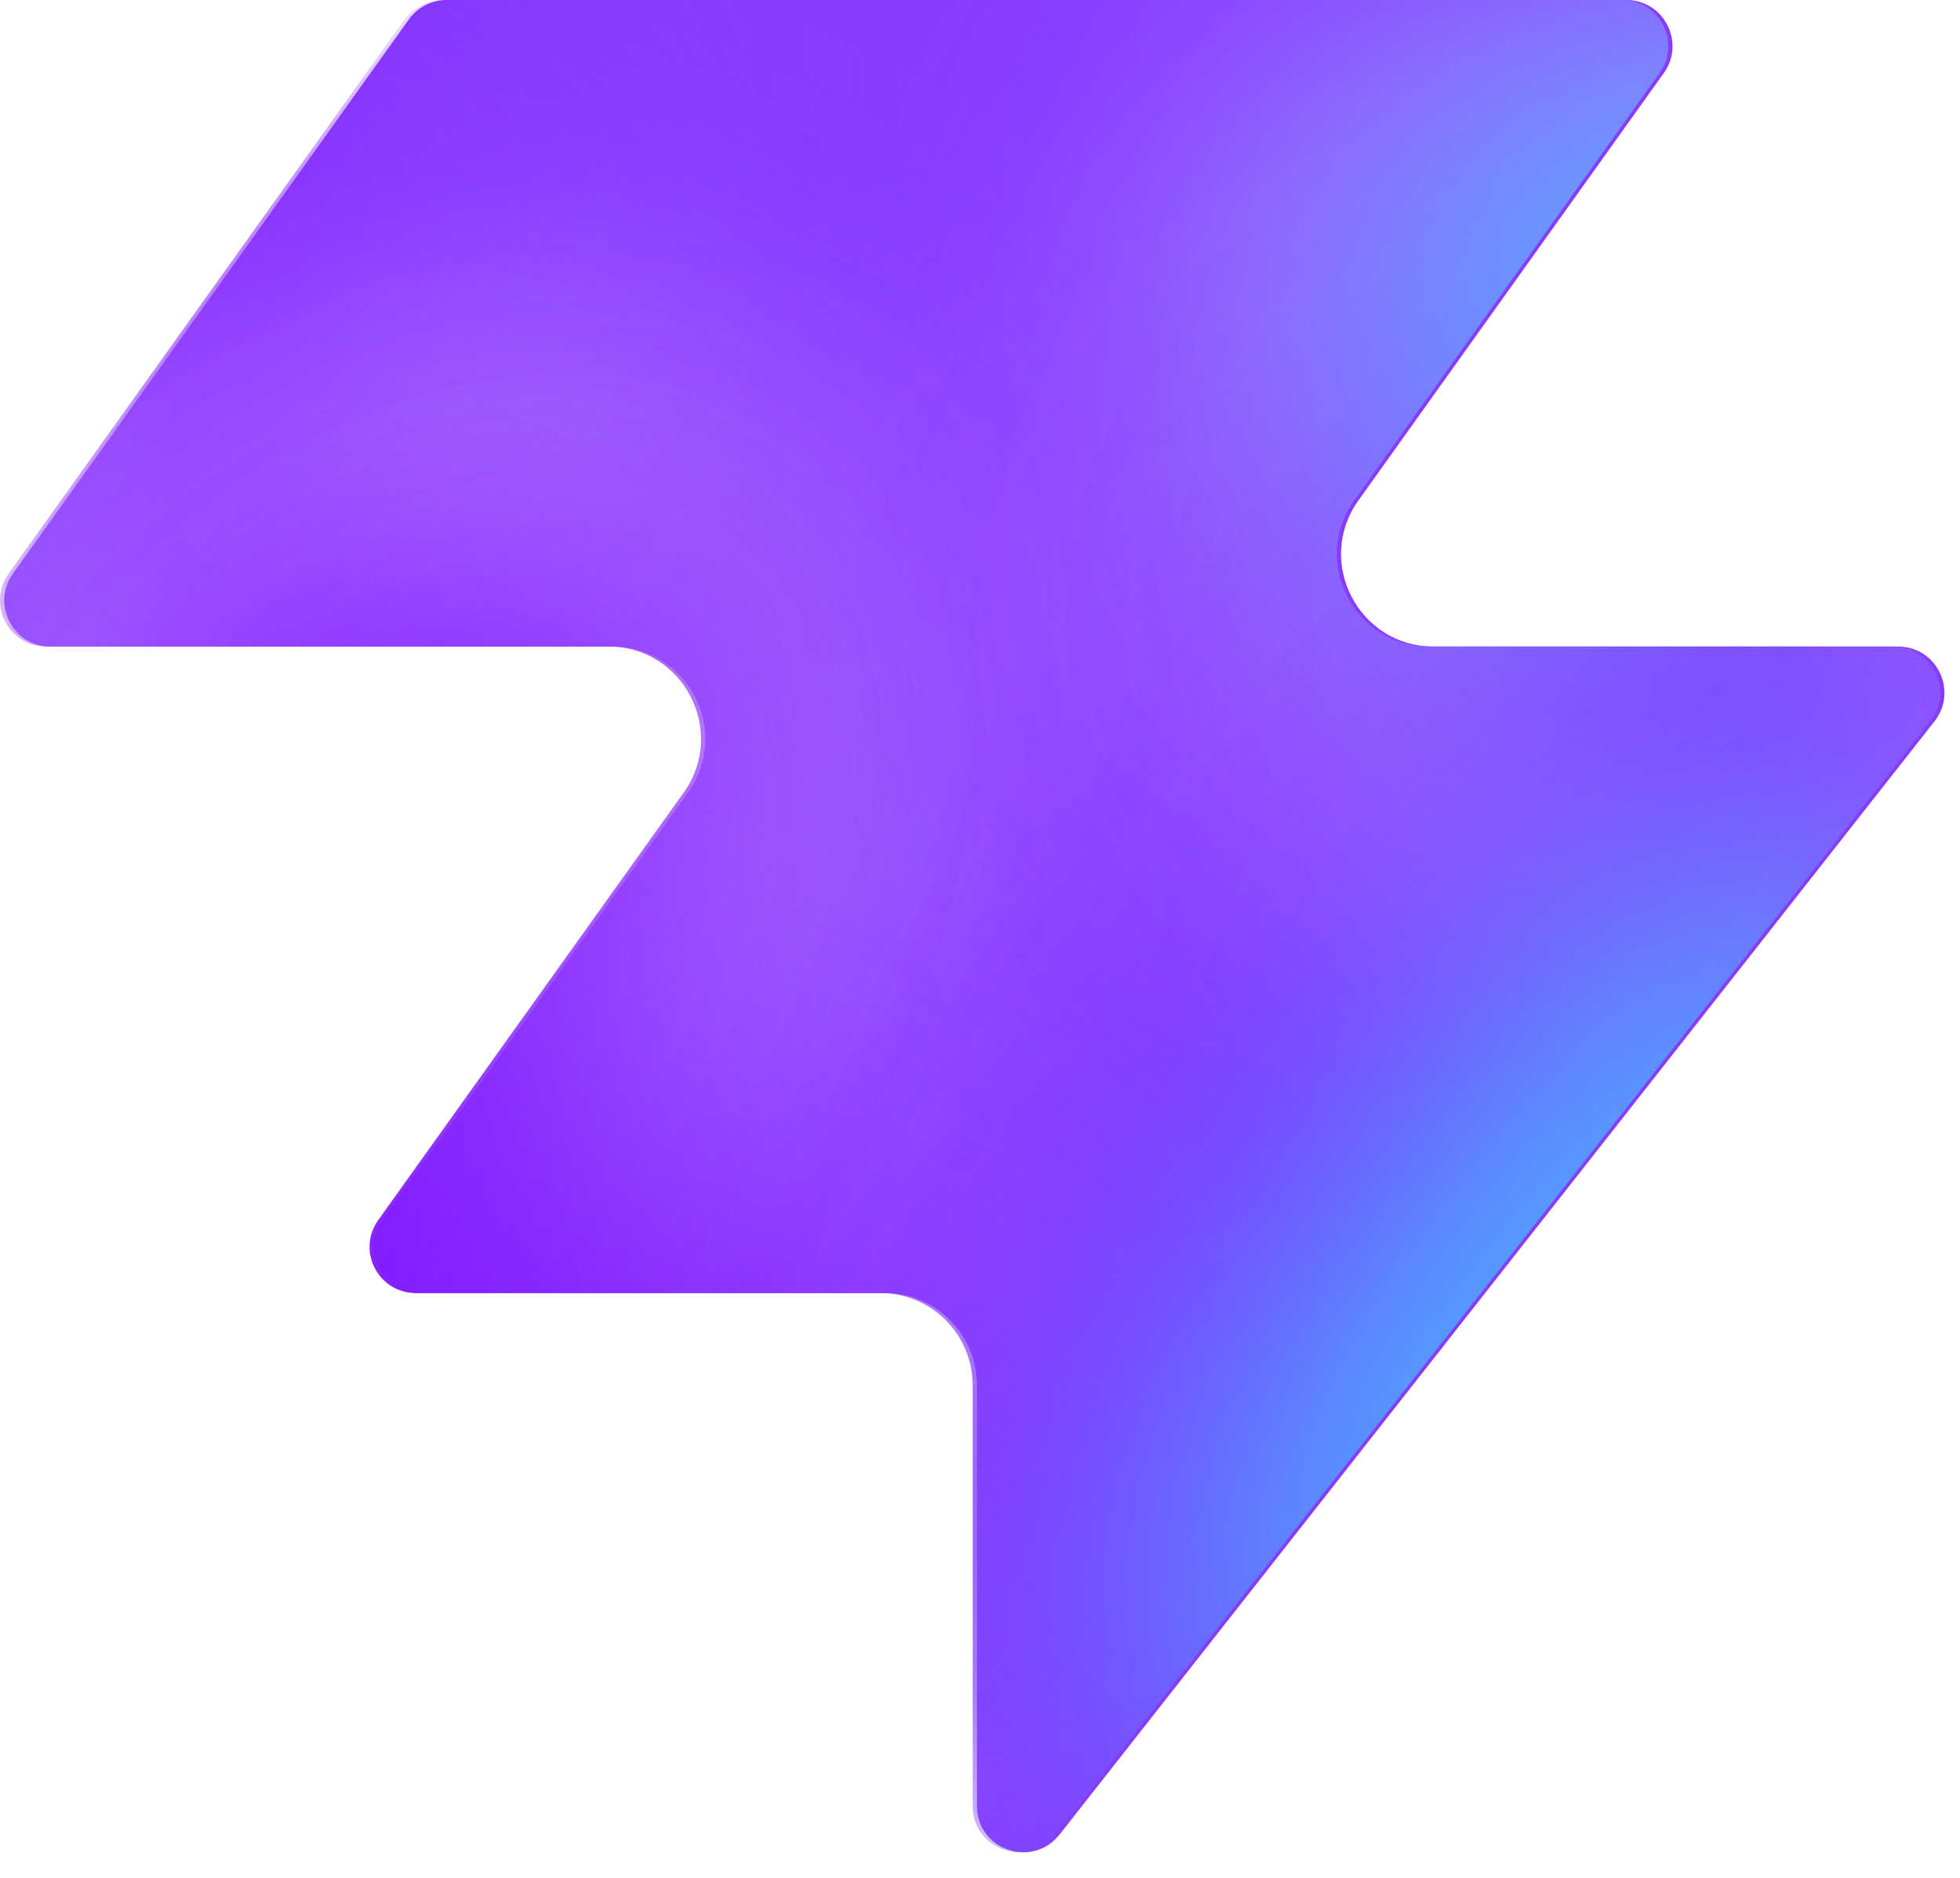
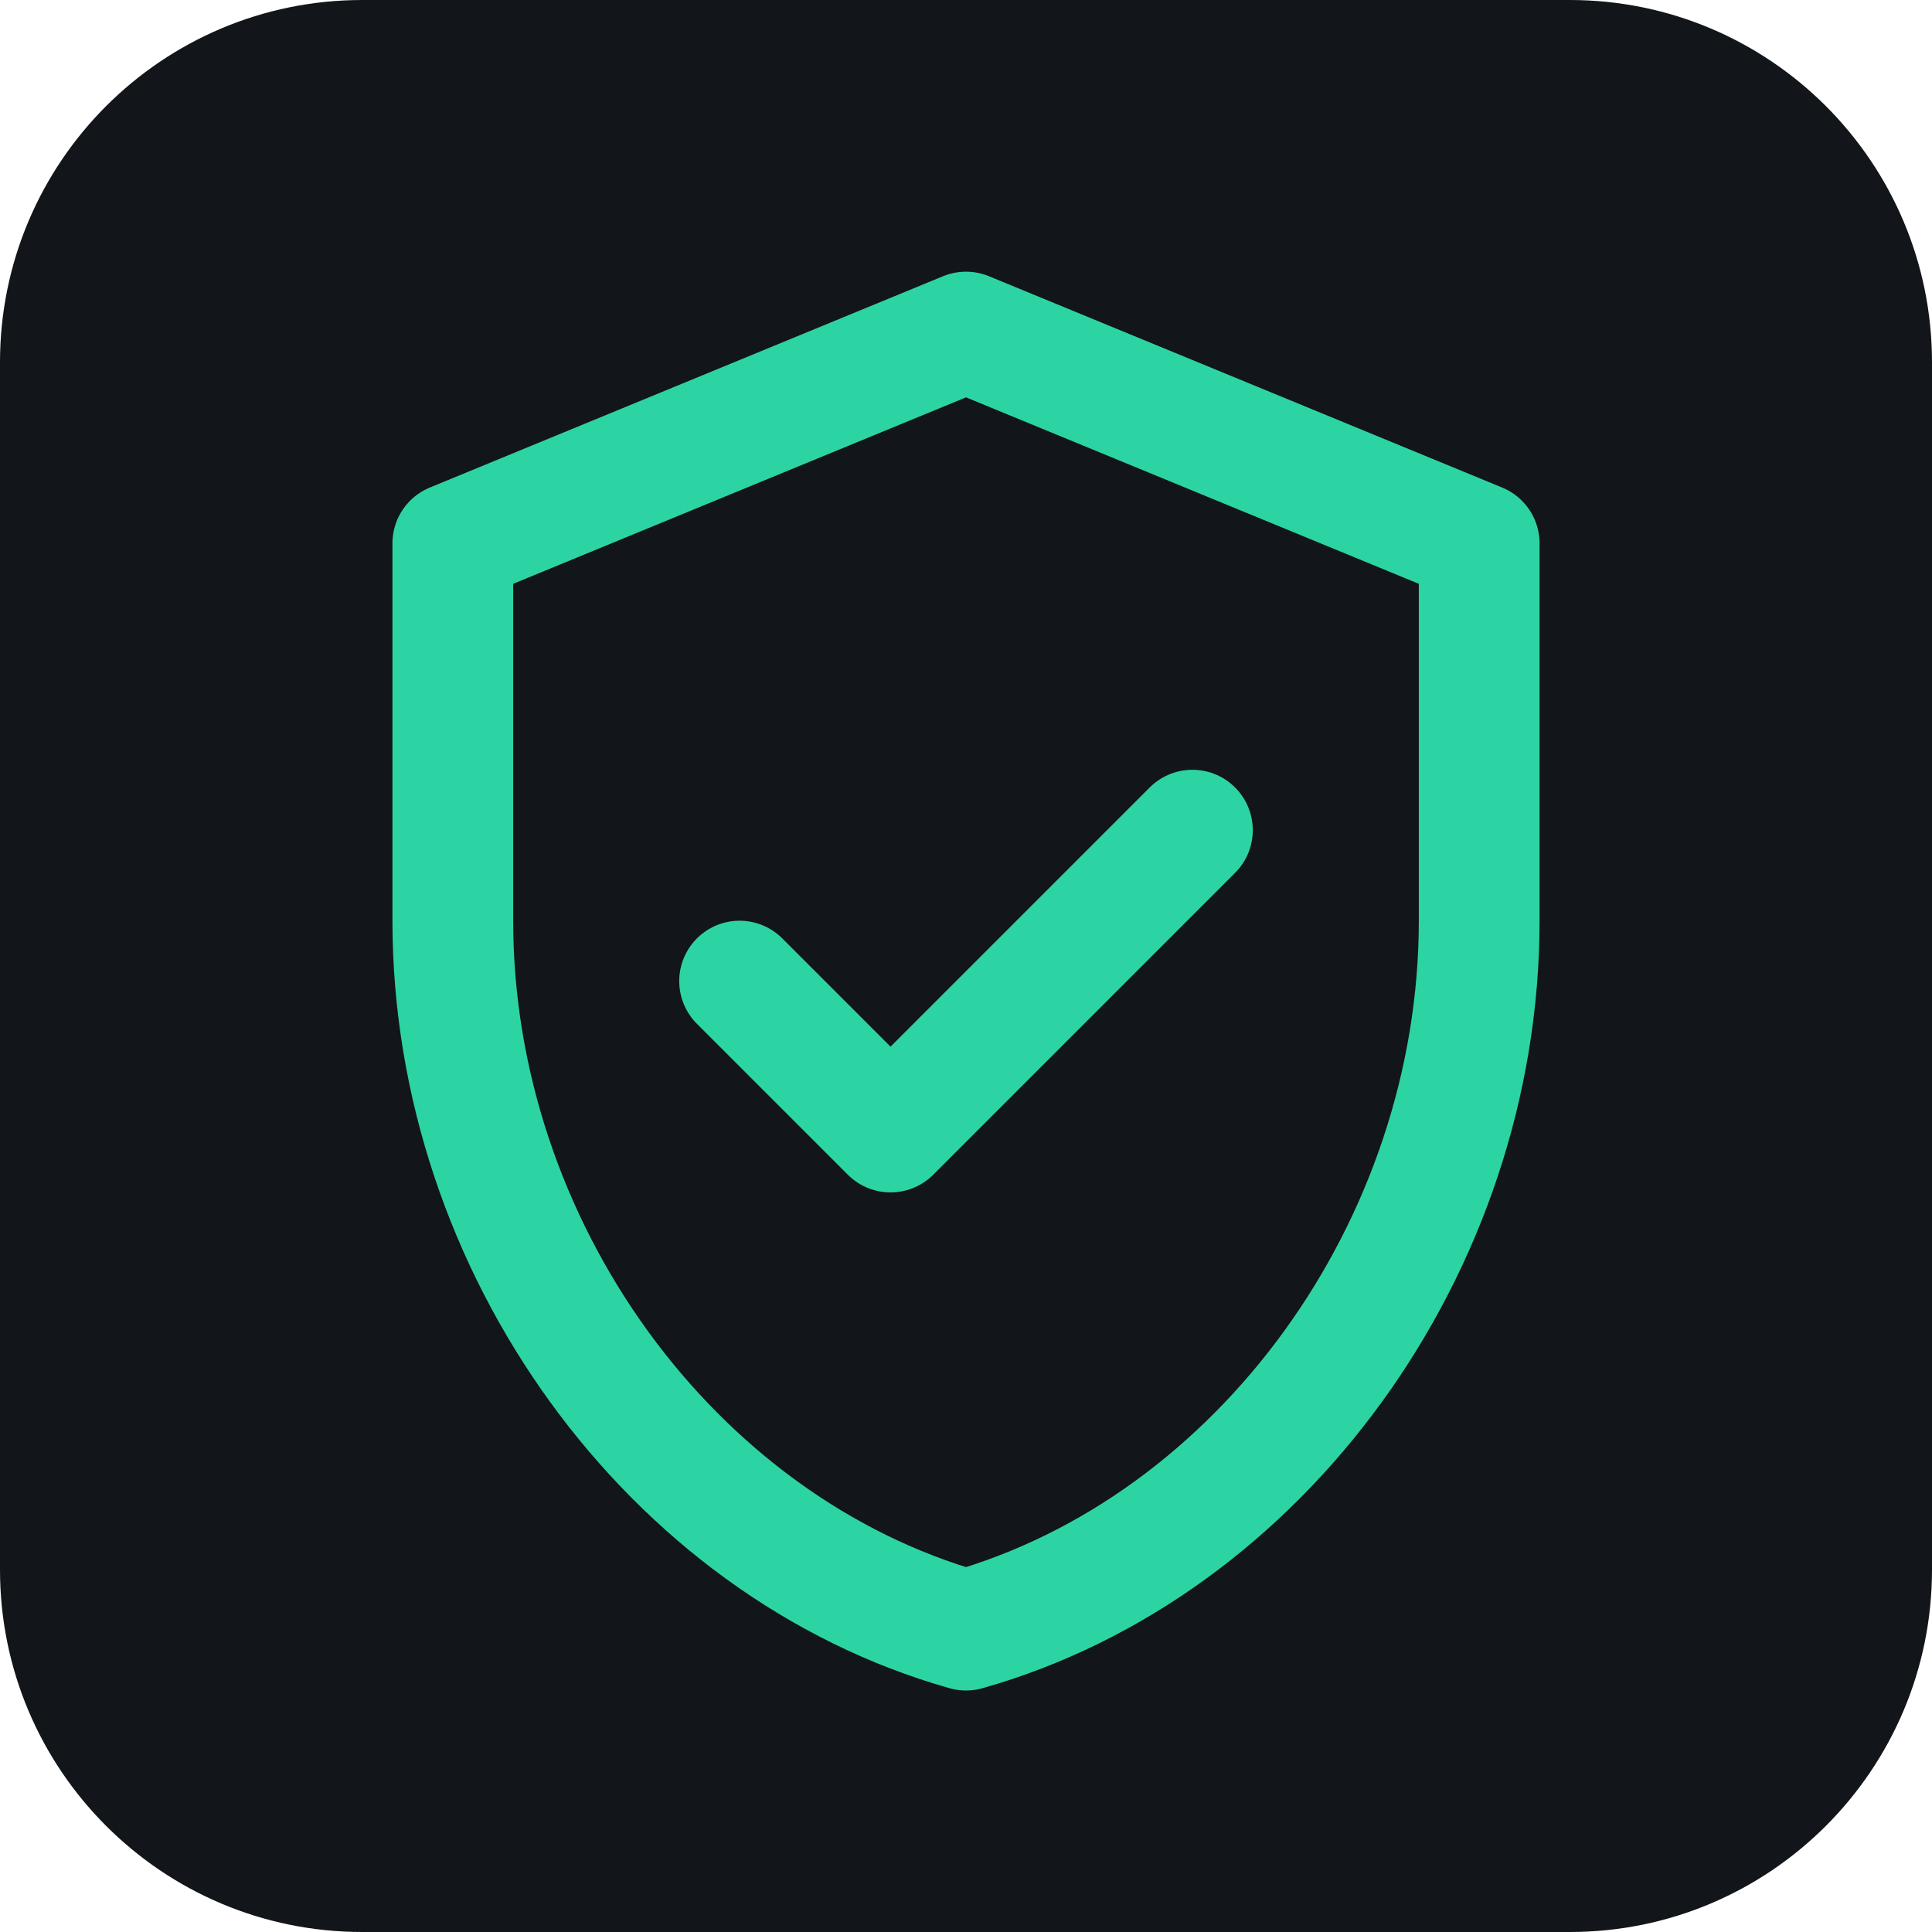
- <svg xmlns="http://www.w3.org/2000/svg" width="48" height="46" fill="none" viewBox="0 0 48 46">
-   <path fill="#863bff" d="M25.946 44.938c-.664.845-2.021.375-2.021-.698V33.937a2.26 2.26 0 0 0-2.262-2.262H10.287c-.92 0-1.456-1.04-.92-1.788l7.48-10.471c1.07-1.497 0-3.578-1.842-3.578H1.237c-.92 0-1.456-1.04-.92-1.788L10.013.474c.214-.297.556-.474.92-.474h28.894c.92 0 1.456 1.04.92 1.788l-7.48 10.471c-1.07 1.498 0 3.579 1.842 3.579h11.377c.943 0 1.473 1.088.89 1.83L25.947 44.94z" style="fill:#863bff;fill:color(display-p3 .525 .23 1);fill-opacity:1" />
-   <mask id="a" width="48" height="46" x="0" y="0" maskUnits="userSpaceOnUse" style="mask-type:alpha">
-     <path fill="#000" d="M25.842 44.938c-.664.844-2.021.375-2.021-.698V33.937a2.26 2.26 0 0 0-2.262-2.262H10.183c-.92 0-1.456-1.04-.92-1.788l7.48-10.471c1.07-1.498 0-3.579-1.842-3.579H1.133c-.92 0-1.456-1.04-.92-1.787L9.91.473c.214-.297.556-.474.92-.474h28.894c.92 0 1.456 1.04.92 1.788l-7.48 10.471c-1.07 1.498 0 3.578 1.842 3.578h11.377c.943 0 1.473 1.088.89 1.832L25.843 44.94z" style="fill:#000;fill-opacity:1" />
-   </mask>
-   <g mask="url(#a)">
-     <g filter="url(#b)">
-       <ellipse cx="5.508" cy="14.704" fill="#ede6ff" rx="5.508" ry="14.704" style="fill:#ede6ff;fill:color(display-p3 .927 .903 1);fill-opacity:1" transform="matrix(.00324 1 1 -.00324 -4.47 31.516)" />
-     </g>
-     <g filter="url(#c)">
-       <ellipse cx="10.399" cy="29.851" fill="#ede6ff" rx="10.399" ry="29.851" style="fill:#ede6ff;fill:color(display-p3 .927 .903 1);fill-opacity:1" transform="matrix(.00324 1 1 -.00324 -39.328 7.883)" />
-     </g>
-     <g filter="url(#d)">
-       <ellipse cx="5.508" cy="30.487" fill="#7e14ff" rx="5.508" ry="30.487" style="fill:#7e14ff;fill:color(display-p3 .492 .077 1);fill-opacity:1" transform="rotate(89.814 -25.913 -14.639)scale(1 -1)" />
-     </g>
-     <g filter="url(#e)">
-       <ellipse cx="5.508" cy="30.599" fill="#7e14ff" rx="5.508" ry="30.599" style="fill:#7e14ff;fill:color(display-p3 .492 .077 1);fill-opacity:1" transform="rotate(89.814 -32.644 -3.334)scale(1 -1)" />
-     </g>
-     <g filter="url(#f)">
-       <ellipse cx="5.508" cy="30.599" fill="#7e14ff" rx="5.508" ry="30.599" style="fill:#7e14ff;fill:color(display-p3 .492 .077 1);fill-opacity:1" transform="matrix(.00324 1 1 -.00324 -34.34 30.47)" />
-     </g>
-     <g filter="url(#g)">
-       <ellipse cx="14.072" cy="22.078" fill="#ede6ff" rx="14.072" ry="22.078" style="fill:#ede6ff;fill:color(display-p3 .927 .903 1);fill-opacity:1" transform="rotate(93.35 24.506 48.493)scale(-1 1)" />
-     </g>
-     <g filter="url(#h)">
-       <ellipse cx="3.47" cy="21.501" fill="#7e14ff" rx="3.47" ry="21.501" style="fill:#7e14ff;fill:color(display-p3 .492 .077 1);fill-opacity:1" transform="rotate(89.009 28.708 47.59)scale(-1 1)" />
-     </g>
-     <g filter="url(#i)">
-       <ellipse cx="3.47" cy="21.501" fill="#7e14ff" rx="3.47" ry="21.501" style="fill:#7e14ff;fill:color(display-p3 .492 .077 1);fill-opacity:1" transform="rotate(89.009 28.708 47.59)scale(-1 1)" />
-     </g>
-     <g filter="url(#j)">
-       <ellipse cx=".387" cy="8.972" fill="#7e14ff" rx="4.407" ry="29.108" style="fill:#7e14ff;fill:color(display-p3 .492 .077 1);fill-opacity:1" transform="rotate(39.51 .387 8.972)" />
-     </g>
-     <g filter="url(#k)">
-       <ellipse cx="47.523" cy="-6.092" fill="#7e14ff" rx="4.407" ry="29.108" style="fill:#7e14ff;fill:color(display-p3 .492 .077 1);fill-opacity:1" transform="rotate(37.892 47.523 -6.092)" />
-     </g>
-     <g filter="url(#l)">
-       <ellipse cx="41.412" cy="6.333" fill="#47bfff" rx="5.971" ry="9.665" style="fill:#47bfff;fill:color(display-p3 .28 .748 1);fill-opacity:1" transform="rotate(37.892 41.412 6.333)" />
-     </g>
-     <g filter="url(#m)">
-       <ellipse cx="-1.879" cy="38.332" fill="#7e14ff" rx="4.407" ry="29.108" style="fill:#7e14ff;fill:color(display-p3 .492 .077 1);fill-opacity:1" transform="rotate(37.892 -1.88 38.332)" />
-     </g>
-     <g filter="url(#n)">
-       <ellipse cx="-1.879" cy="38.332" fill="#7e14ff" rx="4.407" ry="29.108" style="fill:#7e14ff;fill:color(display-p3 .492 .077 1);fill-opacity:1" transform="rotate(37.892 -1.88 38.332)" />
-     </g>
-     <g filter="url(#o)">
-       <ellipse cx="35.651" cy="29.907" fill="#7e14ff" rx="4.407" ry="29.108" style="fill:#7e14ff;fill:color(display-p3 .492 .077 1);fill-opacity:1" transform="rotate(37.892 35.651 29.907)" />
-     </g>
-     <g filter="url(#p)">
-       <ellipse cx="38.418" cy="32.4" fill="#47bfff" rx="5.971" ry="15.297" style="fill:#47bfff;fill:color(display-p3 .28 .748 1);fill-opacity:1" transform="rotate(37.892 38.418 32.4)" />
-     </g>
-   </g>
-   <defs>
-     <filter id="b" width="60.045" height="41.654" x="-19.77" y="16.149" color-interpolation-filters="sRGB" filterUnits="userSpaceOnUse">
-       <feFlood flood-opacity="0" result="BackgroundImageFix" />
-       <feBlend in="SourceGraphic" in2="BackgroundImageFix" result="shape" />
-       <feGaussianBlur result="effect1_foregroundBlur_2002_17158" stdDeviation="7.659" />
-     </filter>
-     <filter id="c" width="90.34" height="51.437" x="-54.613" y="-7.533" color-interpolation-filters="sRGB" filterUnits="userSpaceOnUse">
-       <feFlood flood-opacity="0" result="BackgroundImageFix" />
-       <feBlend in="SourceGraphic" in2="BackgroundImageFix" result="shape" />
-       <feGaussianBlur result="effect1_foregroundBlur_2002_17158" stdDeviation="7.659" />
-     </filter>
-     <filter id="d" width="79.355" height="29.4" x="-49.64" y="2.03" color-interpolation-filters="sRGB" filterUnits="userSpaceOnUse">
-       <feFlood flood-opacity="0" result="BackgroundImageFix" />
-       <feBlend in="SourceGraphic" in2="BackgroundImageFix" result="shape" />
-       <feGaussianBlur result="effect1_foregroundBlur_2002_17158" stdDeviation="4.596" />
-     </filter>
-     <filter id="e" width="79.579" height="29.4" x="-45.045" y="20.029" color-interpolation-filters="sRGB" filterUnits="userSpaceOnUse">
-       <feFlood flood-opacity="0" result="BackgroundImageFix" />
-       <feBlend in="SourceGraphic" in2="BackgroundImageFix" result="shape" />
-       <feGaussianBlur result="effect1_foregroundBlur_2002_17158" stdDeviation="4.596" />
-     </filter>
-     <filter id="f" width="79.579" height="29.4" x="-43.513" y="21.178" color-interpolation-filters="sRGB" filterUnits="userSpaceOnUse">
-       <feFlood flood-opacity="0" result="BackgroundImageFix" />
-       <feBlend in="SourceGraphic" in2="BackgroundImageFix" result="shape" />
-       <feGaussianBlur result="effect1_foregroundBlur_2002_17158" stdDeviation="4.596" />
-     </filter>
-     <filter id="g" width="74.749" height="58.852" x="15.756" y="-17.901" color-interpolation-filters="sRGB" filterUnits="userSpaceOnUse">
-       <feFlood flood-opacity="0" result="BackgroundImageFix" />
-       <feBlend in="SourceGraphic" in2="BackgroundImageFix" result="shape" />
-       <feGaussianBlur result="effect1_foregroundBlur_2002_17158" stdDeviation="7.659" />
-     </filter>
-     <filter id="h" width="61.377" height="25.362" x="23.548" y="2.284" color-interpolation-filters="sRGB" filterUnits="userSpaceOnUse">
-       <feFlood flood-opacity="0" result="BackgroundImageFix" />
-       <feBlend in="SourceGraphic" in2="BackgroundImageFix" result="shape" />
-       <feGaussianBlur result="effect1_foregroundBlur_2002_17158" stdDeviation="4.596" />
-     </filter>
-     <filter id="i" width="61.377" height="25.362" x="23.548" y="2.284" color-interpolation-filters="sRGB" filterUnits="userSpaceOnUse">
-       <feFlood flood-opacity="0" result="BackgroundImageFix" />
-       <feBlend in="SourceGraphic" in2="BackgroundImageFix" result="shape" />
-       <feGaussianBlur result="effect1_foregroundBlur_2002_17158" stdDeviation="4.596" />
-     </filter>
-     <filter id="j" width="56.045" height="63.649" x="-27.636" y="-22.853" color-interpolation-filters="sRGB" filterUnits="userSpaceOnUse">
-       <feFlood flood-opacity="0" result="BackgroundImageFix" />
-       <feBlend in="SourceGraphic" in2="BackgroundImageFix" result="shape" />
-       <feGaussianBlur result="effect1_foregroundBlur_2002_17158" stdDeviation="4.596" />
-     </filter>
-     <filter id="k" width="54.814" height="64.646" x="20.116" y="-38.415" color-interpolation-filters="sRGB" filterUnits="userSpaceOnUse">
-       <feFlood flood-opacity="0" result="BackgroundImageFix" />
-       <feBlend in="SourceGraphic" in2="BackgroundImageFix" result="shape" />
-       <feGaussianBlur result="effect1_foregroundBlur_2002_17158" stdDeviation="4.596" />
-     </filter>
-     <filter id="l" width="33.541" height="35.313" x="24.641" y="-11.323" color-interpolation-filters="sRGB" filterUnits="userSpaceOnUse">
-       <feFlood flood-opacity="0" result="BackgroundImageFix" />
-       <feBlend in="SourceGraphic" in2="BackgroundImageFix" result="shape" />
-       <feGaussianBlur result="effect1_foregroundBlur_2002_17158" stdDeviation="4.596" />
-     </filter>
-     <filter id="m" width="54.814" height="64.646" x="-29.286" y="6.009" color-interpolation-filters="sRGB" filterUnits="userSpaceOnUse">
-       <feFlood flood-opacity="0" result="BackgroundImageFix" />
-       <feBlend in="SourceGraphic" in2="BackgroundImageFix" result="shape" />
-       <feGaussianBlur result="effect1_foregroundBlur_2002_17158" stdDeviation="4.596" />
-     </filter>
-     <filter id="n" width="54.814" height="64.646" x="-29.286" y="6.009" color-interpolation-filters="sRGB" filterUnits="userSpaceOnUse">
-       <feFlood flood-opacity="0" result="BackgroundImageFix" />
-       <feBlend in="SourceGraphic" in2="BackgroundImageFix" result="shape" />
-       <feGaussianBlur result="effect1_foregroundBlur_2002_17158" stdDeviation="4.596" />
-     </filter>
-     <filter id="o" width="54.814" height="64.646" x="8.244" y="-2.416" color-interpolation-filters="sRGB" filterUnits="userSpaceOnUse">
-       <feFlood flood-opacity="0" result="BackgroundImageFix" />
-       <feBlend in="SourceGraphic" in2="BackgroundImageFix" result="shape" />
-       <feGaussianBlur result="effect1_foregroundBlur_2002_17158" stdDeviation="4.596" />
-     </filter>
-     <filter id="p" width="39.409" height="43.623" x="18.713" y="10.588" color-interpolation-filters="sRGB" filterUnits="userSpaceOnUse">
-       <feFlood flood-opacity="0" result="BackgroundImageFix" />
-       <feBlend in="SourceGraphic" in2="BackgroundImageFix" result="shape" />
-       <feGaussianBlur result="effect1_foregroundBlur_2002_17158" stdDeviation="4.596" />
-     </filter>
-   </defs>
+ <svg xmlns="http://www.w3.org/2000/svg" width="32" height="32" viewBox="0 0 32 32" fill="none">
+   <rect width="32" height="32" rx="6" fill="#12151a" />
+   <path d="M16 5.5L7.5 9v6.25c0 5.4 3.62 10.37 8.5 11.75 4.88-1.38 8.5-6.35 8.5-11.75V9L16 5.5Z" stroke="#2dd4a3" stroke-width="2" stroke-linejoin="round" />
+   <path d="M12.25 16.25l2.5 2.5 5-5" stroke="#2dd4a3" stroke-width="2" stroke-linecap="round" stroke-linejoin="round" />
</svg>
